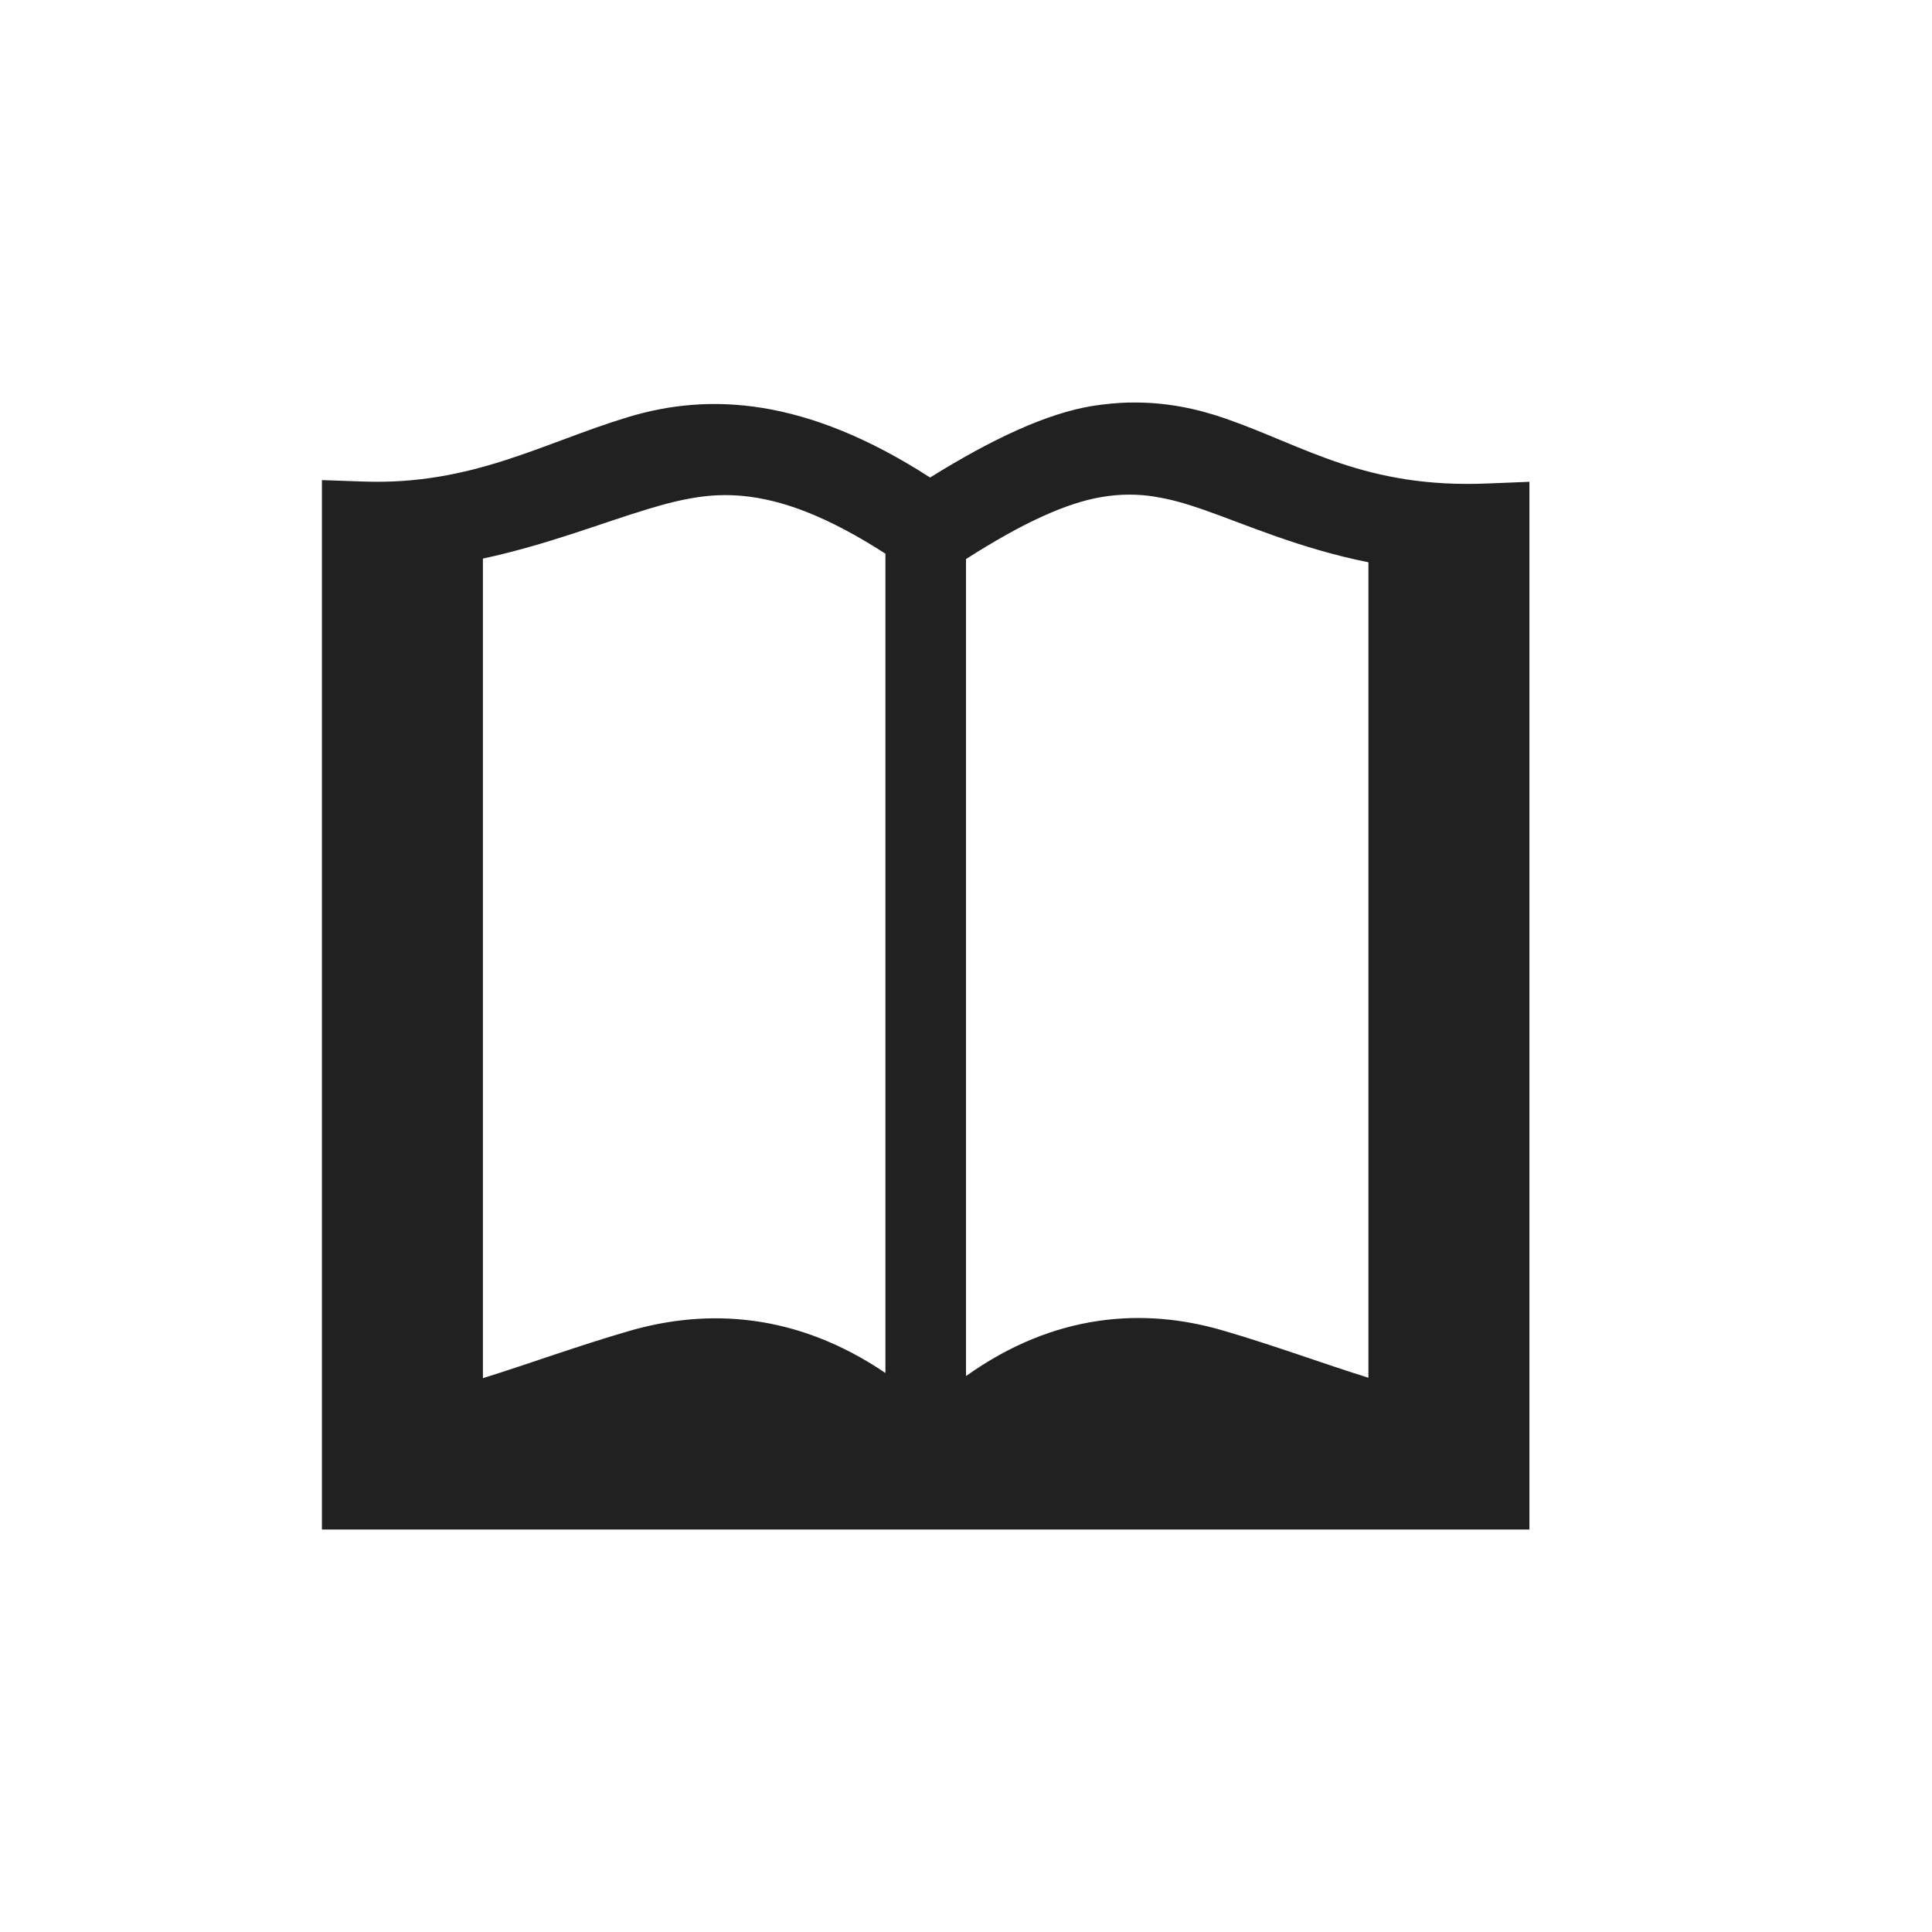
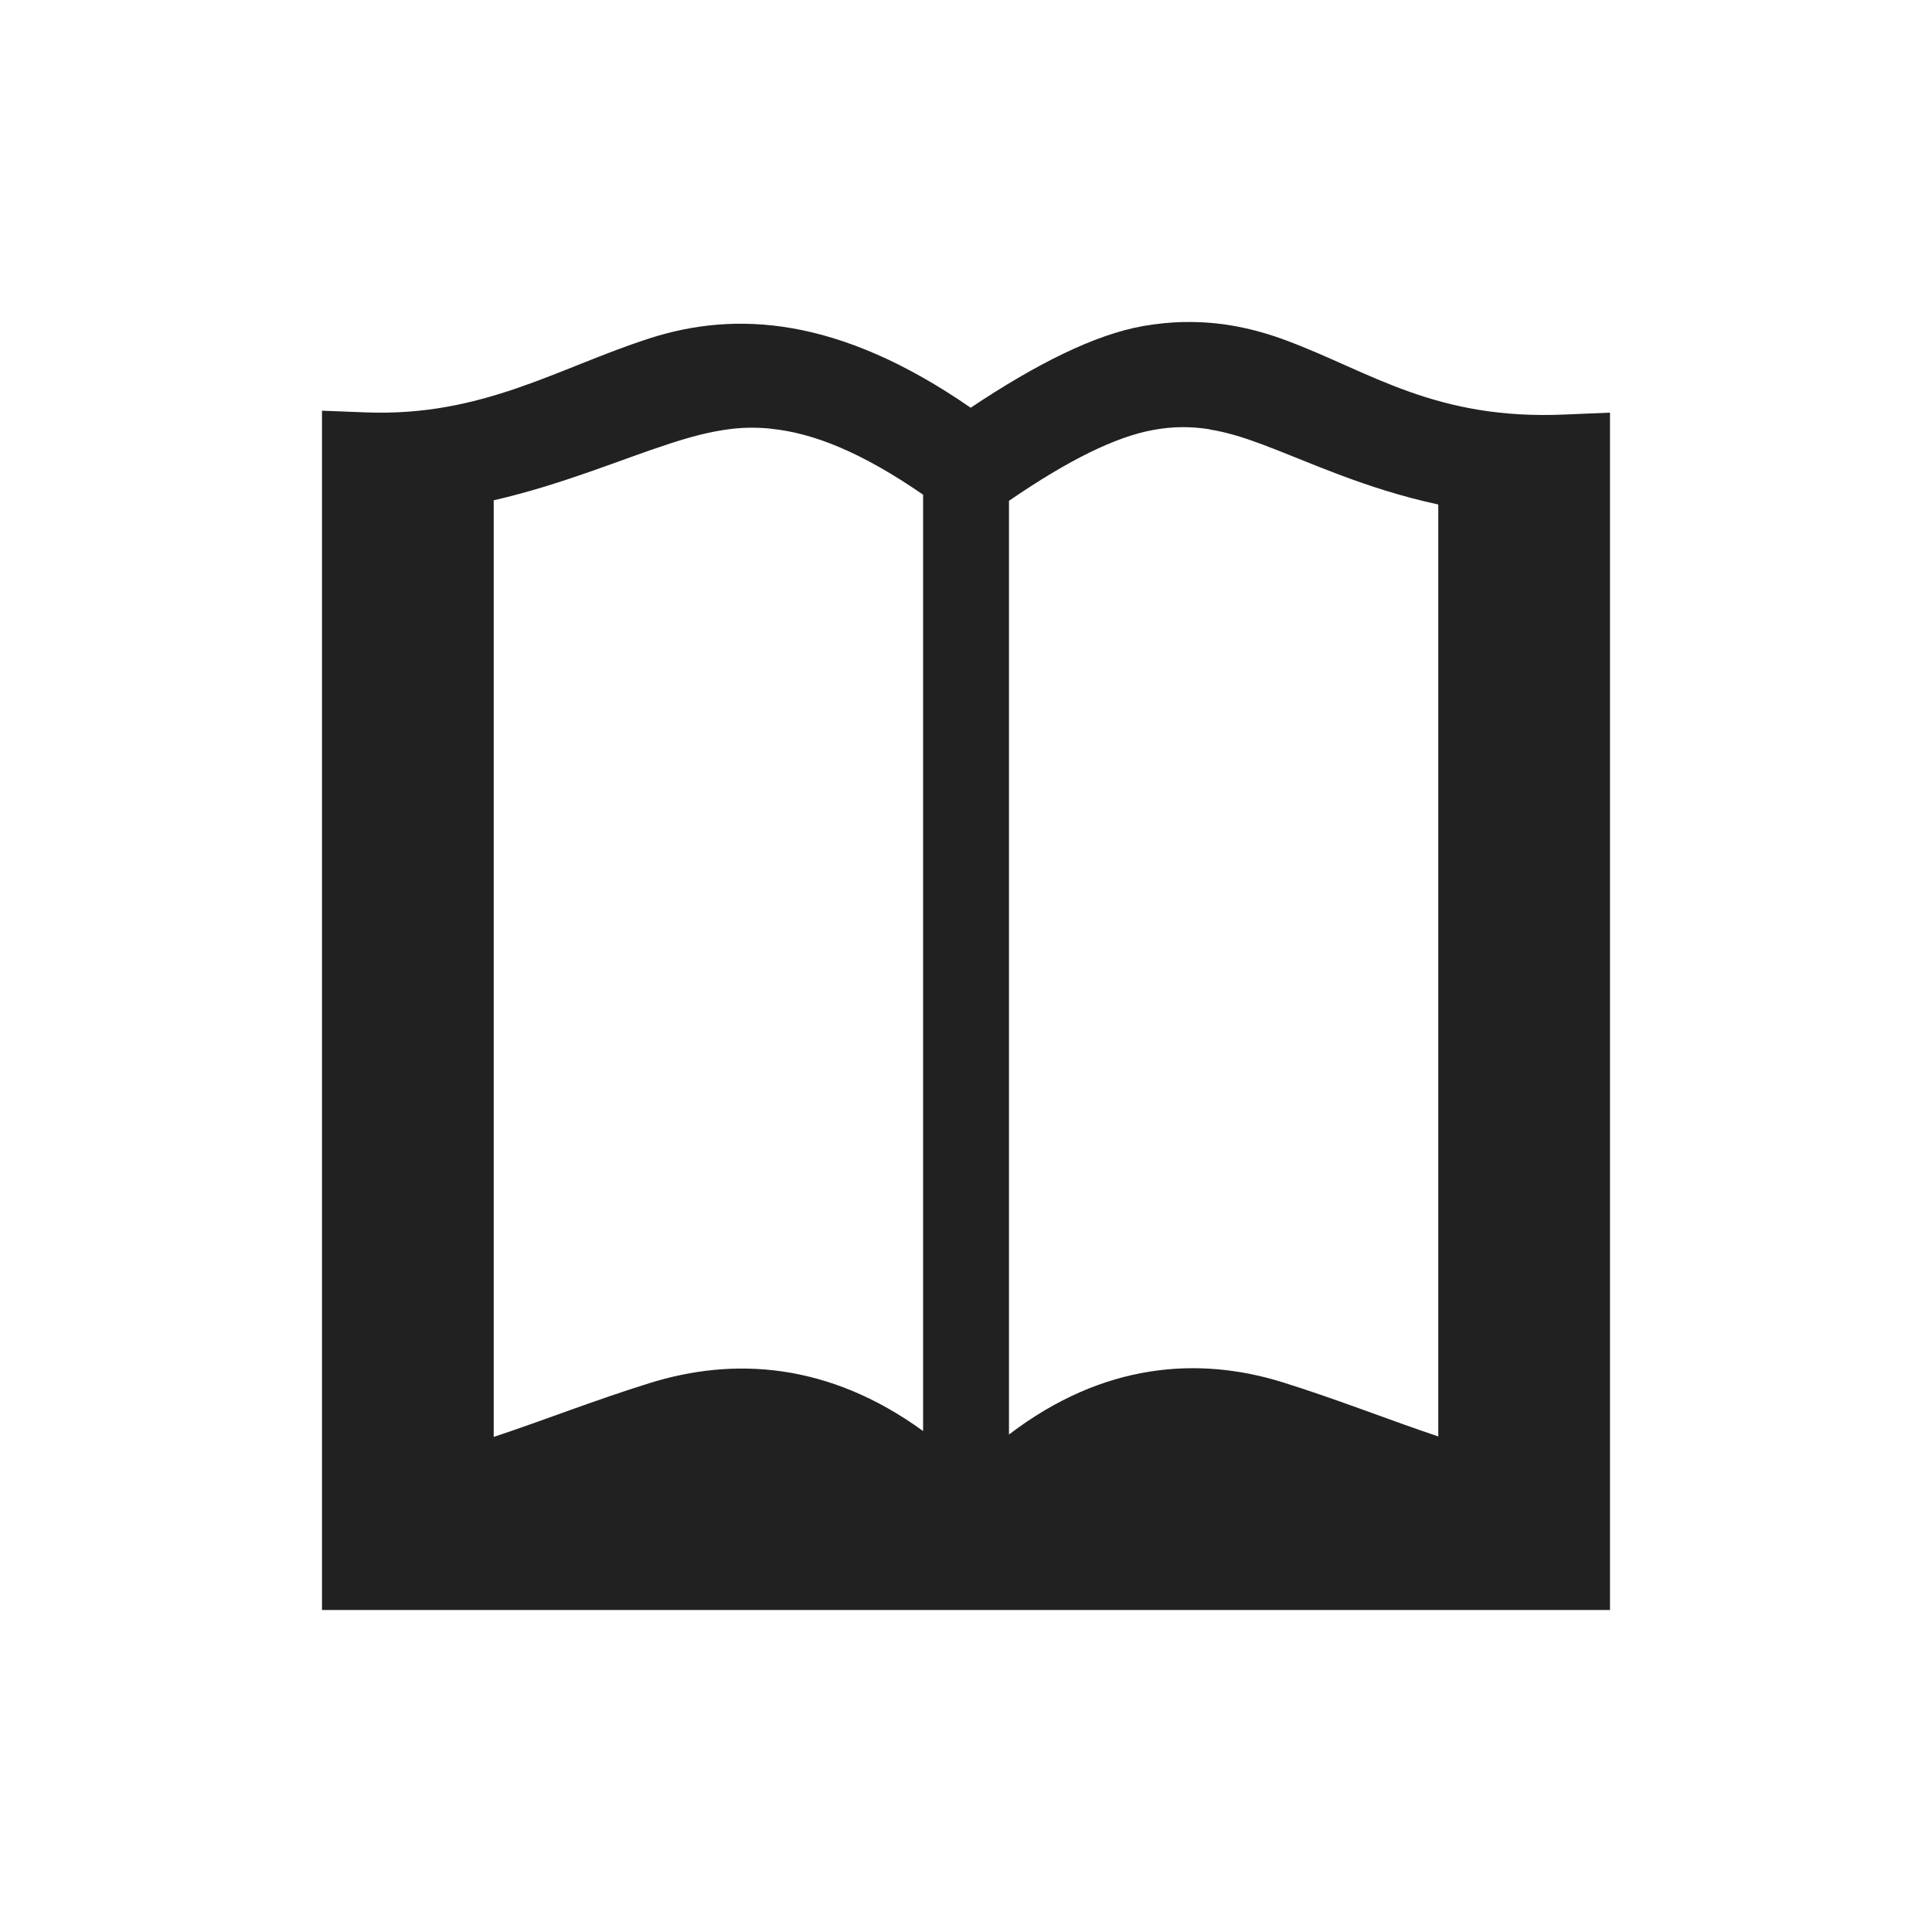
<svg xmlns="http://www.w3.org/2000/svg" width="24" height="24" version="1.1" viewBox="0 0 24 24">
-   <path d="m14.029 5c-0.147 0.004-0.3 0.018-0.459 0.043-0.567 0.092-1.252 0.413-2.016 0.889-1.541-0.995-2.741-1.056-3.748-0.752-1.069 0.323-1.938 0.849-3.291 0.802l-0.516-0.018v13.036h15v-13.015l-0.518 0.021c-1.517 0.064-2.271-0.463-3.25-0.804-0.367-0.128-0.761-0.211-1.203-0.201zm-4.811 1.16c0.499 0.045 1.063 0.256 1.781 0.718v10.178c-1.104-0.749-2.21-0.805-3.184-0.522-0.653 0.19-1.247 0.409-1.816 0.586v-10.181c0.802-0.173 1.474-0.442 2.055-0.617 0.231-0.07 0.454-0.127 0.684-0.155 0.155-0.019 0.314-0.022 0.48-0.007zm5.119 0.009c0.206 0.031 0.405 0.09 0.611 0.162 0.534 0.186 1.193 0.481 2.051 0.654v10.13c-0.57-0.178-1.163-0.399-1.81-0.588-0.98-0.286-2.091-0.216-3.189 0.567v-10.149c0.703-0.45 1.245-0.696 1.68-0.77 0.239-0.041 0.452-0.038 0.658-0.007z" fill="#212121" stroke-width="1.08" />
+   <path d="m14.698 4c-0.157 4e-3 -0.32 0.02-0.49 0.049-0.605 0.105-1.335 0.472-2.15 1.016-1.643-1.137-2.924-1.207-3.998-0.859-1.14 0.369-2.067 0.971-3.51 0.917l-0.55-0.021v14.898h16v-14.874l-0.552 0.023c-1.618 0.074-2.422-0.529-3.467-0.919-0.392-0.146-0.812-0.241-1.283-0.229zm-5.131 1.325c0.532 0.051 1.134 0.292 1.9 0.82v11.632c-1.178-0.856-2.357-0.92-3.396-0.596-0.697 0.217-1.33 0.468-1.938 0.669v-11.635c0.856-0.197 1.572-0.505 2.192-0.706 0.247-0.08 0.485-0.145 0.729-0.177 0.165-0.022 0.335-0.025 0.512-0.008zm5.46 0.01c0.22 0.035 0.432 0.103 0.652 0.185 0.57 0.213 1.273 0.55 2.188 0.747v11.577c-0.608-0.203-1.24-0.456-1.931-0.672-1.045-0.326-2.231-0.246-3.402 0.648v-11.599c0.75-0.514 1.328-0.795 1.792-0.88 0.255-0.047 0.482-0.043 0.702-0.008z" fill="#212121" stroke-width="1.192" />
</svg>
